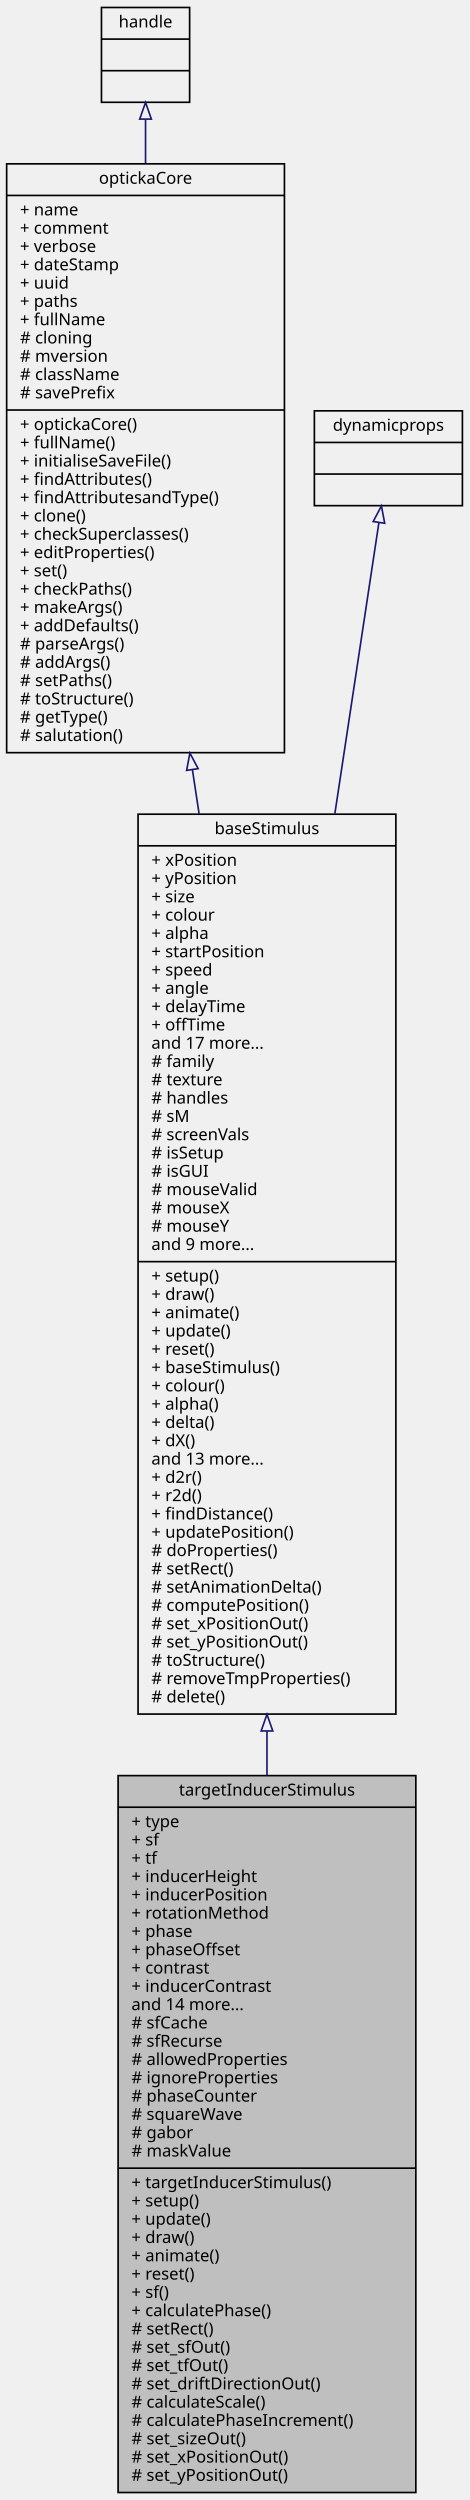
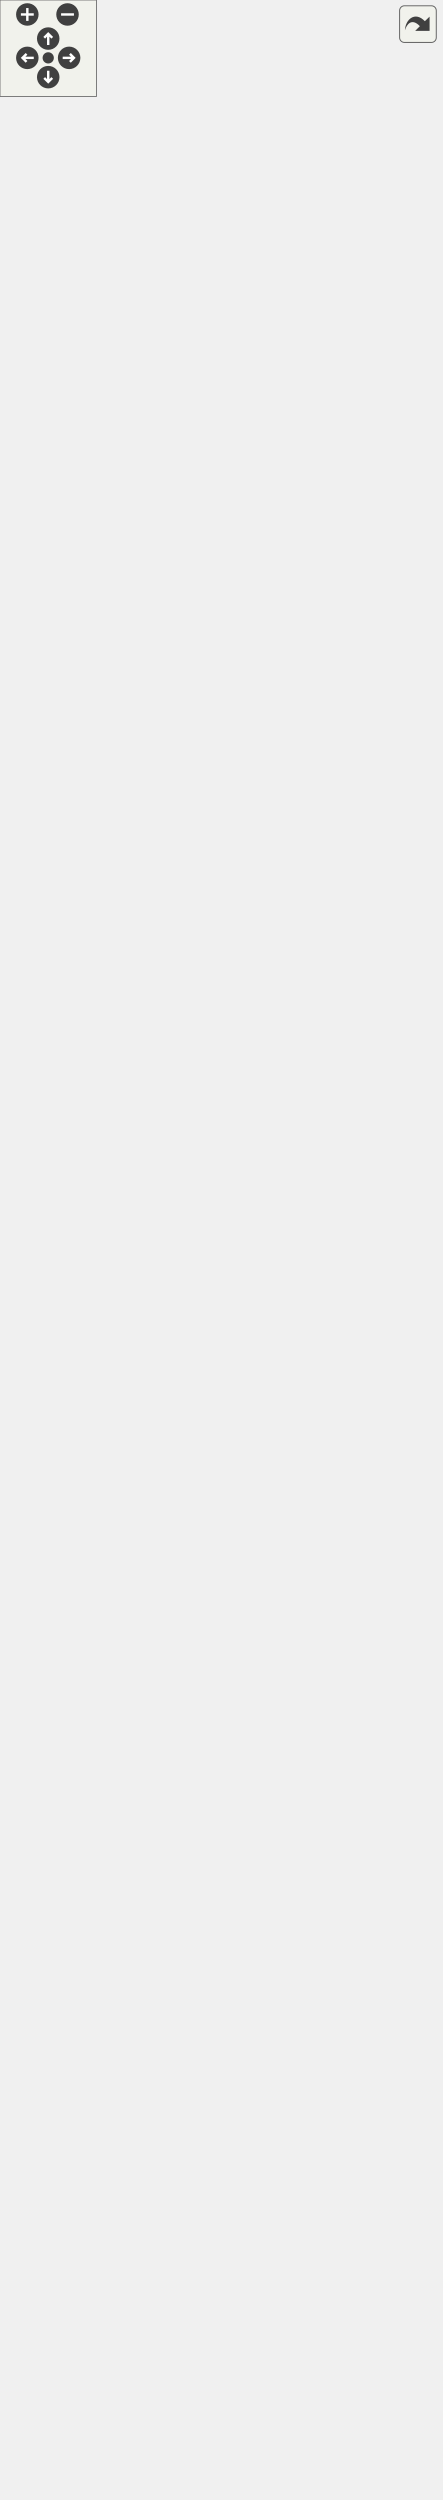
- <svg xmlns="http://www.w3.org/2000/svg" xmlns:xlink="http://www.w3.org/1999/xlink" width="282pt" height="1503pt" viewBox="0.00 0.00 282.00 1503.00">
-   <g id="graph0" class="graph" transform="scale(1 1) rotate(0) translate(4 1499)">
-     <g id="node1" class="node">
-       <g id="a_node1">
-         <a xlink:title="target inducer stimulus, inherits from baseStimulus">
-           <polygon fill="#bfbfbf" stroke="black" points="67,-0.5 67,-431.5 246,-431.5 246,-0.5 67,-0.5" />
-           <text text-anchor="middle" x="156.5" y="-419.5" font-family="Iosevka" font-size="10.00">targetInducerStimulus</text>
-           <polyline fill="none" stroke="black" points="67,-412.5 246,-412.5 " />
-           <text text-anchor="start" x="75" y="-400.5" font-family="Iosevka" font-size="10.00">+ type</text>
-           <text text-anchor="start" x="75" y="-389.5" font-family="Iosevka" font-size="10.00">+ sf</text>
-           <text text-anchor="start" x="75" y="-378.5" font-family="Iosevka" font-size="10.00">+ tf</text>
-           <text text-anchor="start" x="75" y="-367.5" font-family="Iosevka" font-size="10.00">+ inducerHeight</text>
-           <text text-anchor="start" x="75" y="-356.5" font-family="Iosevka" font-size="10.00">+ inducerPosition</text>
-           <text text-anchor="start" x="75" y="-345.5" font-family="Iosevka" font-size="10.00">+ rotationMethod</text>
-           <text text-anchor="start" x="75" y="-334.5" font-family="Iosevka" font-size="10.00">+ phase</text>
-           <text text-anchor="start" x="75" y="-323.5" font-family="Iosevka" font-size="10.00">+ phaseOffset</text>
-           <text text-anchor="start" x="75" y="-312.5" font-family="Iosevka" font-size="10.00">+ contrast</text>
-           <text text-anchor="start" x="75" y="-301.5" font-family="Iosevka" font-size="10.00">+ inducerContrast</text>
-           <text text-anchor="start" x="75" y="-290.5" font-family="Iosevka" font-size="10.00">and 14 more...</text>
-           <text text-anchor="start" x="75" y="-279.5" font-family="Iosevka" font-size="10.00"># sfCache</text>
-           <text text-anchor="start" x="75" y="-268.5" font-family="Iosevka" font-size="10.00"># sfRecurse</text>
-           <text text-anchor="start" x="75" y="-257.5" font-family="Iosevka" font-size="10.00"># allowedProperties</text>
-           <text text-anchor="start" x="75" y="-246.5" font-family="Iosevka" font-size="10.00"># ignoreProperties</text>
-           <text text-anchor="start" x="75" y="-235.5" font-family="Iosevka" font-size="10.00"># phaseCounter</text>
-           <text text-anchor="start" x="75" y="-224.5" font-family="Iosevka" font-size="10.00"># squareWave</text>
-           <text text-anchor="start" x="75" y="-213.5" font-family="Iosevka" font-size="10.00"># gabor</text>
-           <text text-anchor="start" x="75" y="-202.5" font-family="Iosevka" font-size="10.00"># maskValue</text>
-           <polyline fill="none" stroke="black" points="67,-195.5 246,-195.5 " />
-           <text text-anchor="start" x="75" y="-183.5" font-family="Iosevka" font-size="10.00">+ targetInducerStimulus()</text>
-           <text text-anchor="start" x="75" y="-172.5" font-family="Iosevka" font-size="10.00">+ setup()</text>
-           <text text-anchor="start" x="75" y="-161.5" font-family="Iosevka" font-size="10.00">+ update()</text>
-           <text text-anchor="start" x="75" y="-150.5" font-family="Iosevka" font-size="10.00">+ draw()</text>
-           <text text-anchor="start" x="75" y="-139.5" font-family="Iosevka" font-size="10.00">+ animate()</text>
-           <text text-anchor="start" x="75" y="-128.5" font-family="Iosevka" font-size="10.00">+ reset()</text>
-           <text text-anchor="start" x="75" y="-117.5" font-family="Iosevka" font-size="10.00">+ sf()</text>
-           <text text-anchor="start" x="75" y="-106.5" font-family="Iosevka" font-size="10.00">+ calculatePhase()</text>
-           <text text-anchor="start" x="75" y="-95.5" font-family="Iosevka" font-size="10.00"># setRect()</text>
-           <text text-anchor="start" x="75" y="-84.5" font-family="Iosevka" font-size="10.00"># set_sfOut()</text>
-           <text text-anchor="start" x="75" y="-73.5" font-family="Iosevka" font-size="10.00"># set_tfOut()</text>
-           <text text-anchor="start" x="75" y="-62.5" font-family="Iosevka" font-size="10.00"># set_driftDirectionOut()</text>
-           <text text-anchor="start" x="75" y="-51.5" font-family="Iosevka" font-size="10.00"># calculateScale()</text>
-           <text text-anchor="start" x="75" y="-40.5" font-family="Iosevka" font-size="10.00"># calculatePhaseIncrement()</text>
-           <text text-anchor="start" x="75" y="-29.5" font-family="Iosevka" font-size="10.00"># set_sizeOut()</text>
-           <text text-anchor="start" x="75" y="-18.5" font-family="Iosevka" font-size="10.00"># set_xPositionOut()</text>
-           <text text-anchor="start" x="75" y="-7.5" font-family="Iosevka" font-size="10.00"># set_yPositionOut()</text>
-         </a>
-       </g>
-     </g>
-     <g id="node2" class="node">
-       <g id="a_node2">
-         <a xlink:href="$classbase_stimulus.html" xlink:title="baseStimulus is the superclass for all opticka stimulus objects">
-           <polygon fill="none" stroke="black" points="79,-468.5 79,-1009.5 234,-1009.5 234,-468.5 79,-468.5" />
-           <text text-anchor="middle" x="156.5" y="-997.5" font-family="Iosevka" font-size="10.00">baseStimulus</text>
-           <polyline fill="none" stroke="black" points="79,-990.5 234,-990.5 " />
-           <text text-anchor="start" x="87" y="-978.5" font-family="Iosevka" font-size="10.00">+ xPosition</text>
-           <text text-anchor="start" x="87" y="-967.5" font-family="Iosevka" font-size="10.00">+ yPosition</text>
-           <text text-anchor="start" x="87" y="-956.5" font-family="Iosevka" font-size="10.00">+ size</text>
-           <text text-anchor="start" x="87" y="-945.5" font-family="Iosevka" font-size="10.00">+ colour</text>
-           <text text-anchor="start" x="87" y="-934.5" font-family="Iosevka" font-size="10.00">+ alpha</text>
-           <text text-anchor="start" x="87" y="-923.5" font-family="Iosevka" font-size="10.00">+ startPosition</text>
-           <text text-anchor="start" x="87" y="-912.5" font-family="Iosevka" font-size="10.00">+ speed</text>
-           <text text-anchor="start" x="87" y="-901.5" font-family="Iosevka" font-size="10.00">+ angle</text>
-           <text text-anchor="start" x="87" y="-890.5" font-family="Iosevka" font-size="10.00">+ delayTime</text>
-           <text text-anchor="start" x="87" y="-879.5" font-family="Iosevka" font-size="10.00">+ offTime</text>
-           <text text-anchor="start" x="87" y="-868.5" font-family="Iosevka" font-size="10.00">and 17 more...</text>
-           <text text-anchor="start" x="87" y="-857.5" font-family="Iosevka" font-size="10.00"># family</text>
-           <text text-anchor="start" x="87" y="-846.5" font-family="Iosevka" font-size="10.00"># texture</text>
-           <text text-anchor="start" x="87" y="-835.5" font-family="Iosevka" font-size="10.00"># handles</text>
-           <text text-anchor="start" x="87" y="-824.5" font-family="Iosevka" font-size="10.00"># sM</text>
-           <text text-anchor="start" x="87" y="-813.5" font-family="Iosevka" font-size="10.00"># screenVals</text>
-           <text text-anchor="start" x="87" y="-802.5" font-family="Iosevka" font-size="10.00"># isSetup</text>
-           <text text-anchor="start" x="87" y="-791.5" font-family="Iosevka" font-size="10.00"># isGUI</text>
-           <text text-anchor="start" x="87" y="-780.5" font-family="Iosevka" font-size="10.00"># mouseValid</text>
-           <text text-anchor="start" x="87" y="-769.5" font-family="Iosevka" font-size="10.00"># mouseX</text>
-           <text text-anchor="start" x="87" y="-758.5" font-family="Iosevka" font-size="10.00"># mouseY</text>
-           <text text-anchor="start" x="87" y="-747.5" font-family="Iosevka" font-size="10.00">and 9 more...</text>
-           <polyline fill="none" stroke="black" points="79,-740.5 234,-740.5 " />
-           <text text-anchor="start" x="87" y="-728.5" font-family="Iosevka" font-size="10.00">+ setup()</text>
-           <text text-anchor="start" x="87" y="-717.5" font-family="Iosevka" font-size="10.00">+ draw()</text>
-           <text text-anchor="start" x="87" y="-706.5" font-family="Iosevka" font-size="10.00">+ animate()</text>
-           <text text-anchor="start" x="87" y="-695.5" font-family="Iosevka" font-size="10.00">+ update()</text>
-           <text text-anchor="start" x="87" y="-684.5" font-family="Iosevka" font-size="10.00">+ reset()</text>
-           <text text-anchor="start" x="87" y="-673.5" font-family="Iosevka" font-size="10.00">+ baseStimulus()</text>
-           <text text-anchor="start" x="87" y="-662.5" font-family="Iosevka" font-size="10.00">+ colour()</text>
-           <text text-anchor="start" x="87" y="-651.5" font-family="Iosevka" font-size="10.00">+ alpha()</text>
-           <text text-anchor="start" x="87" y="-640.5" font-family="Iosevka" font-size="10.00">+ delta()</text>
-           <text text-anchor="start" x="87" y="-629.5" font-family="Iosevka" font-size="10.00">+ dX()</text>
-           <text text-anchor="start" x="87" y="-618.5" font-family="Iosevka" font-size="10.00">and 13 more...</text>
-           <text text-anchor="start" x="87" y="-607.5" font-family="Iosevka" font-size="10.00">+ d2r()</text>
-           <text text-anchor="start" x="87" y="-596.5" font-family="Iosevka" font-size="10.00">+ r2d()</text>
-           <text text-anchor="start" x="87" y="-585.5" font-family="Iosevka" font-size="10.00">+ findDistance()</text>
-           <text text-anchor="start" x="87" y="-574.5" font-family="Iosevka" font-size="10.00">+ updatePosition()</text>
-           <text text-anchor="start" x="87" y="-563.5" font-family="Iosevka" font-size="10.00"># doProperties()</text>
-           <text text-anchor="start" x="87" y="-552.5" font-family="Iosevka" font-size="10.00"># setRect()</text>
-           <text text-anchor="start" x="87" y="-541.5" font-family="Iosevka" font-size="10.00"># setAnimationDelta()</text>
-           <text text-anchor="start" x="87" y="-530.5" font-family="Iosevka" font-size="10.00"># computePosition()</text>
-           <text text-anchor="start" x="87" y="-519.5" font-family="Iosevka" font-size="10.00"># set_xPositionOut()</text>
-           <text text-anchor="start" x="87" y="-508.5" font-family="Iosevka" font-size="10.00"># set_yPositionOut()</text>
-           <text text-anchor="start" x="87" y="-497.5" font-family="Iosevka" font-size="10.00"># toStructure()</text>
-           <text text-anchor="start" x="87" y="-486.5" font-family="Iosevka" font-size="10.00"># removeTmpProperties()</text>
-           <text text-anchor="start" x="87" y="-475.5" font-family="Iosevka" font-size="10.00"># delete()</text>
-         </a>
-       </g>
-     </g>
-     <g id="edge1" class="edge">
-       <path fill="none" stroke="midnightblue" d="M156.5,-458.27C156.5,-449.36 156.5,-440.47 156.5,-431.66" />
-       <polygon fill="none" stroke="midnightblue" points="153,-458.34 156.5,-468.34 160,-458.34 153,-458.34" />
-     </g>
-     <g id="node3" class="node">
-       <g id="a_node3">
-         <a xlink:href="$classopticka_core.html" xlink:title="optickaCore base class inherited by many other opticka classes.">
-           <polygon fill="none" stroke="black" points="0,-1046.5 0,-1400.5 167,-1400.5 167,-1046.5 0,-1046.5" />
-           <text text-anchor="middle" x="83.5" y="-1388.5" font-family="Iosevka" font-size="10.00">optickaCore</text>
-           <polyline fill="none" stroke="black" points="0,-1381.5 167,-1381.5 " />
-           <text text-anchor="start" x="8" y="-1369.5" font-family="Iosevka" font-size="10.00">+ name</text>
-           <text text-anchor="start" x="8" y="-1358.5" font-family="Iosevka" font-size="10.00">+ comment</text>
-           <text text-anchor="start" x="8" y="-1347.5" font-family="Iosevka" font-size="10.00">+ verbose</text>
-           <text text-anchor="start" x="8" y="-1336.5" font-family="Iosevka" font-size="10.00">+ dateStamp</text>
-           <text text-anchor="start" x="8" y="-1325.5" font-family="Iosevka" font-size="10.00">+ uuid</text>
-           <text text-anchor="start" x="8" y="-1314.5" font-family="Iosevka" font-size="10.00">+ paths</text>
-           <text text-anchor="start" x="8" y="-1303.5" font-family="Iosevka" font-size="10.00">+ fullName</text>
-           <text text-anchor="start" x="8" y="-1292.5" font-family="Iosevka" font-size="10.00"># cloning</text>
-           <text text-anchor="start" x="8" y="-1281.5" font-family="Iosevka" font-size="10.00"># mversion</text>
-           <text text-anchor="start" x="8" y="-1270.5" font-family="Iosevka" font-size="10.00"># className</text>
-           <text text-anchor="start" x="8" y="-1259.5" font-family="Iosevka" font-size="10.00"># savePrefix</text>
-           <polyline fill="none" stroke="black" points="0,-1252.5 167,-1252.5 " />
-           <text text-anchor="start" x="8" y="-1240.5" font-family="Iosevka" font-size="10.00">+ optickaCore()</text>
-           <text text-anchor="start" x="8" y="-1229.5" font-family="Iosevka" font-size="10.00">+ fullName()</text>
-           <text text-anchor="start" x="8" y="-1218.5" font-family="Iosevka" font-size="10.00">+ initialiseSaveFile()</text>
-           <text text-anchor="start" x="8" y="-1207.5" font-family="Iosevka" font-size="10.00">+ findAttributes()</text>
-           <text text-anchor="start" x="8" y="-1196.5" font-family="Iosevka" font-size="10.00">+ findAttributesandType()</text>
-           <text text-anchor="start" x="8" y="-1185.5" font-family="Iosevka" font-size="10.00">+ clone()</text>
-           <text text-anchor="start" x="8" y="-1174.5" font-family="Iosevka" font-size="10.00">+ checkSuperclasses()</text>
-           <text text-anchor="start" x="8" y="-1163.5" font-family="Iosevka" font-size="10.00">+ editProperties()</text>
-           <text text-anchor="start" x="8" y="-1152.5" font-family="Iosevka" font-size="10.00">+ set()</text>
-           <text text-anchor="start" x="8" y="-1141.5" font-family="Iosevka" font-size="10.00">+ checkPaths()</text>
-           <text text-anchor="start" x="8" y="-1130.5" font-family="Iosevka" font-size="10.00">+ makeArgs()</text>
-           <text text-anchor="start" x="8" y="-1119.5" font-family="Iosevka" font-size="10.00">+ addDefaults()</text>
-           <text text-anchor="start" x="8" y="-1108.5" font-family="Iosevka" font-size="10.00"># parseArgs()</text>
-           <text text-anchor="start" x="8" y="-1097.5" font-family="Iosevka" font-size="10.00"># addArgs()</text>
-           <text text-anchor="start" x="8" y="-1086.5" font-family="Iosevka" font-size="10.00"># setPaths()</text>
-           <text text-anchor="start" x="8" y="-1075.5" font-family="Iosevka" font-size="10.00"># toStructure()</text>
-           <text text-anchor="start" x="8" y="-1064.5" font-family="Iosevka" font-size="10.00"># getType()</text>
-           <text text-anchor="start" x="8" y="-1053.5" font-family="Iosevka" font-size="10.00"># salutation()</text>
-         </a>
-       </g>
-     </g>
-     <g id="edge2" class="edge">
-       <path fill="none" stroke="midnightblue" d="M111.7,-1036.1C113.02,-1027.4 114.35,-1018.61 115.69,-1009.76" />
-       <polygon fill="none" stroke="midnightblue" points="108.2,-1035.85 110.16,-1046.26 115.12,-1036.89 108.2,-1035.85" />
-     </g>
-     <g id="node4" class="node">
-       <g id="a_node4">
-         <a xlink:title=" ">
-           <polygon fill="none" stroke="black" points="57,-1437.5 57,-1494.5 110,-1494.5 110,-1437.5 57,-1437.5" />
-           <text text-anchor="middle" x="83.5" y="-1482.5" font-family="Iosevka" font-size="10.00">handle</text>
-           <polyline fill="none" stroke="black" points="57,-1475.5 110,-1475.5 " />
-           <text text-anchor="middle" x="83.5" y="-1463.5" font-family="Iosevka" font-size="10.00"> </text>
-           <polyline fill="none" stroke="black" points="57,-1456.5 110,-1456.5 " />
-           <text text-anchor="middle" x="83.5" y="-1444.5" font-family="Iosevka" font-size="10.00"> </text>
-         </a>
-       </g>
-     </g>
-     <g id="edge3" class="edge">
-       <path fill="none" stroke="midnightblue" d="M83.5,-1427.18C83.5,-1419.22 83.5,-1410.35 83.5,-1400.87" />
-       <polygon fill="none" stroke="midnightblue" points="80,-1427.41 83.5,-1437.41 87,-1427.41 80,-1427.41" />
-     </g>
-     <g id="node5" class="node">
-       <g id="a_node5">
-         <a xlink:title=" ">
-           <polygon fill="none" stroke="black" points="185,-1195 185,-1252 274,-1252 274,-1195 185,-1195" />
-           <text text-anchor="middle" x="229.5" y="-1240" font-family="Iosevka" font-size="10.00">dynamicprops</text>
-           <polyline fill="none" stroke="black" points="185,-1233 274,-1233 " />
-           <text text-anchor="middle" x="229.5" y="-1221" font-family="Iosevka" font-size="10.00"> </text>
-           <polyline fill="none" stroke="black" points="185,-1214 274,-1214 " />
-           <text text-anchor="middle" x="229.5" y="-1202" font-family="Iosevka" font-size="10.00"> </text>
-         </a>
-       </g>
-     </g>
-     <g id="edge4" class="edge">
-       <path fill="none" stroke="midnightblue" d="M223.8,-1184.86C217.81,-1145.23 207.8,-1079.09 197.31,-1009.77" />
-       <polygon fill="none" stroke="midnightblue" points="220.36,-1185.46 225.31,-1194.83 227.28,-1184.41 220.36,-1185.46" />
+ <svg xmlns="http://www.w3.org/2000/svg" xmlns:xlink="http://www.w3.org/1999/xlink" id="main" version="1.1" xml:space="preserve">
+   <style type="text/css">
+ .edge:hover path { stroke: red; }
+ .edge:hover polygon { stroke: red; fill: red; }
+ </style>
+   <defs>
+     <circle id="rim" cx="0" cy="0" r="7" />
+     <circle id="rim2" cx="0" cy="0" r="3.5" />
+     <g id="zoomPlus">
+       <use xlink:href="#rim" fill="#404040">
+         <set attributeName="fill" to="#808080" begin="zoomplus.mouseover" end="zoomplus.mouseout" />
+       </use>
+       <path d="M-4,0h8M0,-4v8" fill="none" stroke="white" stroke-width="1.5" pointer-events="none" />
+     </g>
+     <g id="zoomMin">
+       <use xlink:href="#rim" fill="#404040">
+         <set attributeName="fill" to="#808080" begin="zoomminus.mouseover" end="zoomminus.mouseout" />
+       </use>
+       <path d="M-4,0h8" fill="none" stroke="white" stroke-width="1.5" pointer-events="none" />
+     </g>
+     <g id="dirArrow">
+       <path fill="none" stroke="white" stroke-width="1.5" d="M0,-3.0v7 M-2.5,-0.5L0,-3.0L2.5,-0.5" />
+     </g>
+     <g id="resetDef">
+       <use xlink:href="#rim2" fill="#404040">
+         <set attributeName="fill" to="#808080" begin="reset.mouseover" end="reset.mouseout" />
+       </use>
+     </g>
+   </defs>
+   <svg id="graph" class="graph">
+     <g id="viewport">
+       <g id="node1" class="node">
+         <g id="a_node1">
+           <a xlink:title="target inducer stimulus, inherits from baseStimulus">
+             <polygon fill="#bfbfbf" stroke="black" points="67,-0.5 67,-431.5 246,-431.5 246,-0.5 67,-0.5" />
+             <text text-anchor="middle" x="156.5" y="-419.5" font-family="Iosevka" font-size="10.00">targetInducerStimulus</text>
+             <polyline fill="none" stroke="black" points="67,-412.5 246,-412.5 " />
+             <text text-anchor="start" x="75" y="-400.5" font-family="Iosevka" font-size="10.00">+ type</text>
+             <text text-anchor="start" x="75" y="-389.5" font-family="Iosevka" font-size="10.00">+ sf</text>
+             <text text-anchor="start" x="75" y="-378.5" font-family="Iosevka" font-size="10.00">+ tf</text>
+             <text text-anchor="start" x="75" y="-367.5" font-family="Iosevka" font-size="10.00">+ inducerHeight</text>
+             <text text-anchor="start" x="75" y="-356.5" font-family="Iosevka" font-size="10.00">+ inducerPosition</text>
+             <text text-anchor="start" x="75" y="-345.5" font-family="Iosevka" font-size="10.00">+ rotationMethod</text>
+             <text text-anchor="start" x="75" y="-334.5" font-family="Iosevka" font-size="10.00">+ phase</text>
+             <text text-anchor="start" x="75" y="-323.5" font-family="Iosevka" font-size="10.00">+ phaseOffset</text>
+             <text text-anchor="start" x="75" y="-312.5" font-family="Iosevka" font-size="10.00">+ contrast</text>
+             <text text-anchor="start" x="75" y="-301.5" font-family="Iosevka" font-size="10.00">+ inducerContrast</text>
+             <text text-anchor="start" x="75" y="-290.5" font-family="Iosevka" font-size="10.00">and 14 more...</text>
+             <text text-anchor="start" x="75" y="-279.5" font-family="Iosevka" font-size="10.00"># sfCache</text>
+             <text text-anchor="start" x="75" y="-268.5" font-family="Iosevka" font-size="10.00"># sfRecurse</text>
+             <text text-anchor="start" x="75" y="-257.5" font-family="Iosevka" font-size="10.00"># allowedProperties</text>
+             <text text-anchor="start" x="75" y="-246.5" font-family="Iosevka" font-size="10.00"># ignoreProperties</text>
+             <text text-anchor="start" x="75" y="-235.5" font-family="Iosevka" font-size="10.00"># phaseCounter</text>
+             <text text-anchor="start" x="75" y="-224.5" font-family="Iosevka" font-size="10.00"># squareWave</text>
+             <text text-anchor="start" x="75" y="-213.5" font-family="Iosevka" font-size="10.00"># gabor</text>
+             <text text-anchor="start" x="75" y="-202.5" font-family="Iosevka" font-size="10.00"># maskValue</text>
+             <polyline fill="none" stroke="black" points="67,-195.5 246,-195.5 " />
+             <text text-anchor="start" x="75" y="-183.5" font-family="Iosevka" font-size="10.00">+ targetInducerStimulus()</text>
+             <text text-anchor="start" x="75" y="-172.5" font-family="Iosevka" font-size="10.00">+ setup()</text>
+             <text text-anchor="start" x="75" y="-161.5" font-family="Iosevka" font-size="10.00">+ update()</text>
+             <text text-anchor="start" x="75" y="-150.5" font-family="Iosevka" font-size="10.00">+ draw()</text>
+             <text text-anchor="start" x="75" y="-139.5" font-family="Iosevka" font-size="10.00">+ animate()</text>
+             <text text-anchor="start" x="75" y="-128.5" font-family="Iosevka" font-size="10.00">+ reset()</text>
+             <text text-anchor="start" x="75" y="-117.5" font-family="Iosevka" font-size="10.00">+ sf()</text>
+             <text text-anchor="start" x="75" y="-106.5" font-family="Iosevka" font-size="10.00">+ calculatePhase()</text>
+             <text text-anchor="start" x="75" y="-95.5" font-family="Iosevka" font-size="10.00"># setRect()</text>
+             <text text-anchor="start" x="75" y="-84.5" font-family="Iosevka" font-size="10.00"># set_sfOut()</text>
+             <text text-anchor="start" x="75" y="-73.5" font-family="Iosevka" font-size="10.00"># set_tfOut()</text>
+             <text text-anchor="start" x="75" y="-62.5" font-family="Iosevka" font-size="10.00"># set_driftDirectionOut()</text>
+             <text text-anchor="start" x="75" y="-51.5" font-family="Iosevka" font-size="10.00"># calculateScale()</text>
+             <text text-anchor="start" x="75" y="-40.5" font-family="Iosevka" font-size="10.00"># calculatePhaseIncrement()</text>
+             <text text-anchor="start" x="75" y="-29.5" font-family="Iosevka" font-size="10.00"># set_sizeOut()</text>
+             <text text-anchor="start" x="75" y="-18.5" font-family="Iosevka" font-size="10.00"># set_xPositionOut()</text>
+             <text text-anchor="start" x="75" y="-7.5" font-family="Iosevka" font-size="10.00"># set_yPositionOut()</text>
+           </a>
+         </g>
+       </g>
+       <g id="node2" class="node">
+         <g id="a_node2">
+           <a xlink:href="classbase_stimulus.html" target="_top" xlink:title="baseStimulus is the superclass for all opticka stimulus objects">
+             <polygon fill="none" stroke="black" points="79,-468.5 79,-1009.5 234,-1009.5 234,-468.5 79,-468.5" />
+             <text text-anchor="middle" x="156.5" y="-997.5" font-family="Iosevka" font-size="10.00">baseStimulus</text>
+             <polyline fill="none" stroke="black" points="79,-990.5 234,-990.5 " />
+             <text text-anchor="start" x="87" y="-978.5" font-family="Iosevka" font-size="10.00">+ xPosition</text>
+             <text text-anchor="start" x="87" y="-967.5" font-family="Iosevka" font-size="10.00">+ yPosition</text>
+             <text text-anchor="start" x="87" y="-956.5" font-family="Iosevka" font-size="10.00">+ size</text>
+             <text text-anchor="start" x="87" y="-945.5" font-family="Iosevka" font-size="10.00">+ colour</text>
+             <text text-anchor="start" x="87" y="-934.5" font-family="Iosevka" font-size="10.00">+ alpha</text>
+             <text text-anchor="start" x="87" y="-923.5" font-family="Iosevka" font-size="10.00">+ startPosition</text>
+             <text text-anchor="start" x="87" y="-912.5" font-family="Iosevka" font-size="10.00">+ speed</text>
+             <text text-anchor="start" x="87" y="-901.5" font-family="Iosevka" font-size="10.00">+ angle</text>
+             <text text-anchor="start" x="87" y="-890.5" font-family="Iosevka" font-size="10.00">+ delayTime</text>
+             <text text-anchor="start" x="87" y="-879.5" font-family="Iosevka" font-size="10.00">+ offTime</text>
+             <text text-anchor="start" x="87" y="-868.5" font-family="Iosevka" font-size="10.00">and 17 more...</text>
+             <text text-anchor="start" x="87" y="-857.5" font-family="Iosevka" font-size="10.00"># family</text>
+             <text text-anchor="start" x="87" y="-846.5" font-family="Iosevka" font-size="10.00"># texture</text>
+             <text text-anchor="start" x="87" y="-835.5" font-family="Iosevka" font-size="10.00"># handles</text>
+             <text text-anchor="start" x="87" y="-824.5" font-family="Iosevka" font-size="10.00"># sM</text>
+             <text text-anchor="start" x="87" y="-813.5" font-family="Iosevka" font-size="10.00"># screenVals</text>
+             <text text-anchor="start" x="87" y="-802.5" font-family="Iosevka" font-size="10.00"># isSetup</text>
+             <text text-anchor="start" x="87" y="-791.5" font-family="Iosevka" font-size="10.00"># isGUI</text>
+             <text text-anchor="start" x="87" y="-780.5" font-family="Iosevka" font-size="10.00"># mouseValid</text>
+             <text text-anchor="start" x="87" y="-769.5" font-family="Iosevka" font-size="10.00"># mouseX</text>
+             <text text-anchor="start" x="87" y="-758.5" font-family="Iosevka" font-size="10.00"># mouseY</text>
+             <text text-anchor="start" x="87" y="-747.5" font-family="Iosevka" font-size="10.00">and 9 more...</text>
+             <polyline fill="none" stroke="black" points="79,-740.5 234,-740.5 " />
+             <text text-anchor="start" x="87" y="-728.5" font-family="Iosevka" font-size="10.00">+ setup()</text>
+             <text text-anchor="start" x="87" y="-717.5" font-family="Iosevka" font-size="10.00">+ draw()</text>
+             <text text-anchor="start" x="87" y="-706.5" font-family="Iosevka" font-size="10.00">+ animate()</text>
+             <text text-anchor="start" x="87" y="-695.5" font-family="Iosevka" font-size="10.00">+ update()</text>
+             <text text-anchor="start" x="87" y="-684.5" font-family="Iosevka" font-size="10.00">+ reset()</text>
+             <text text-anchor="start" x="87" y="-673.5" font-family="Iosevka" font-size="10.00">+ baseStimulus()</text>
+             <text text-anchor="start" x="87" y="-662.5" font-family="Iosevka" font-size="10.00">+ colour()</text>
+             <text text-anchor="start" x="87" y="-651.5" font-family="Iosevka" font-size="10.00">+ alpha()</text>
+             <text text-anchor="start" x="87" y="-640.5" font-family="Iosevka" font-size="10.00">+ delta()</text>
+             <text text-anchor="start" x="87" y="-629.5" font-family="Iosevka" font-size="10.00">+ dX()</text>
+             <text text-anchor="start" x="87" y="-618.5" font-family="Iosevka" font-size="10.00">and 13 more...</text>
+             <text text-anchor="start" x="87" y="-607.5" font-family="Iosevka" font-size="10.00">+ d2r()</text>
+             <text text-anchor="start" x="87" y="-596.5" font-family="Iosevka" font-size="10.00">+ r2d()</text>
+             <text text-anchor="start" x="87" y="-585.5" font-family="Iosevka" font-size="10.00">+ findDistance()</text>
+             <text text-anchor="start" x="87" y="-574.5" font-family="Iosevka" font-size="10.00">+ updatePosition()</text>
+             <text text-anchor="start" x="87" y="-563.5" font-family="Iosevka" font-size="10.00"># doProperties()</text>
+             <text text-anchor="start" x="87" y="-552.5" font-family="Iosevka" font-size="10.00"># setRect()</text>
+             <text text-anchor="start" x="87" y="-541.5" font-family="Iosevka" font-size="10.00"># setAnimationDelta()</text>
+             <text text-anchor="start" x="87" y="-530.5" font-family="Iosevka" font-size="10.00"># computePosition()</text>
+             <text text-anchor="start" x="87" y="-519.5" font-family="Iosevka" font-size="10.00"># set_xPositionOut()</text>
+             <text text-anchor="start" x="87" y="-508.5" font-family="Iosevka" font-size="10.00"># set_yPositionOut()</text>
+             <text text-anchor="start" x="87" y="-497.5" font-family="Iosevka" font-size="10.00"># toStructure()</text>
+             <text text-anchor="start" x="87" y="-486.5" font-family="Iosevka" font-size="10.00"># removeTmpProperties()</text>
+             <text text-anchor="start" x="87" y="-475.5" font-family="Iosevka" font-size="10.00"># delete()</text>
+           </a>
+         </g>
+       </g>
+       <g id="edge1" class="edge">
+         <path fill="none" stroke="midnightblue" d="M156.5,-458.27C156.5,-449.36 156.5,-440.47 156.5,-431.66" />
+         <polygon fill="none" stroke="midnightblue" points="153,-458.34 156.5,-468.34 160,-458.34 153,-458.34" />
+       </g>
+       <g id="node3" class="node">
+         <g id="a_node3">
+           <a xlink:href="classopticka_core.html" target="_top" xlink:title="optickaCore base class inherited by many other opticka classes.">
+             <polygon fill="none" stroke="black" points="0,-1046.5 0,-1400.5 167,-1400.5 167,-1046.5 0,-1046.5" />
+             <text text-anchor="middle" x="83.5" y="-1388.5" font-family="Iosevka" font-size="10.00">optickaCore</text>
+             <polyline fill="none" stroke="black" points="0,-1381.5 167,-1381.5 " />
+             <text text-anchor="start" x="8" y="-1369.5" font-family="Iosevka" font-size="10.00">+ name</text>
+             <text text-anchor="start" x="8" y="-1358.5" font-family="Iosevka" font-size="10.00">+ comment</text>
+             <text text-anchor="start" x="8" y="-1347.5" font-family="Iosevka" font-size="10.00">+ verbose</text>
+             <text text-anchor="start" x="8" y="-1336.5" font-family="Iosevka" font-size="10.00">+ dateStamp</text>
+             <text text-anchor="start" x="8" y="-1325.5" font-family="Iosevka" font-size="10.00">+ uuid</text>
+             <text text-anchor="start" x="8" y="-1314.5" font-family="Iosevka" font-size="10.00">+ paths</text>
+             <text text-anchor="start" x="8" y="-1303.5" font-family="Iosevka" font-size="10.00">+ fullName</text>
+             <text text-anchor="start" x="8" y="-1292.5" font-family="Iosevka" font-size="10.00"># cloning</text>
+             <text text-anchor="start" x="8" y="-1281.5" font-family="Iosevka" font-size="10.00"># mversion</text>
+             <text text-anchor="start" x="8" y="-1270.5" font-family="Iosevka" font-size="10.00"># className</text>
+             <text text-anchor="start" x="8" y="-1259.5" font-family="Iosevka" font-size="10.00"># savePrefix</text>
+             <polyline fill="none" stroke="black" points="0,-1252.5 167,-1252.5 " />
+             <text text-anchor="start" x="8" y="-1240.5" font-family="Iosevka" font-size="10.00">+ optickaCore()</text>
+             <text text-anchor="start" x="8" y="-1229.5" font-family="Iosevka" font-size="10.00">+ fullName()</text>
+             <text text-anchor="start" x="8" y="-1218.5" font-family="Iosevka" font-size="10.00">+ initialiseSaveFile()</text>
+             <text text-anchor="start" x="8" y="-1207.5" font-family="Iosevka" font-size="10.00">+ findAttributes()</text>
+             <text text-anchor="start" x="8" y="-1196.5" font-family="Iosevka" font-size="10.00">+ findAttributesandType()</text>
+             <text text-anchor="start" x="8" y="-1185.5" font-family="Iosevka" font-size="10.00">+ clone()</text>
+             <text text-anchor="start" x="8" y="-1174.5" font-family="Iosevka" font-size="10.00">+ checkSuperclasses()</text>
+             <text text-anchor="start" x="8" y="-1163.5" font-family="Iosevka" font-size="10.00">+ editProperties()</text>
+             <text text-anchor="start" x="8" y="-1152.5" font-family="Iosevka" font-size="10.00">+ set()</text>
+             <text text-anchor="start" x="8" y="-1141.5" font-family="Iosevka" font-size="10.00">+ checkPaths()</text>
+             <text text-anchor="start" x="8" y="-1130.5" font-family="Iosevka" font-size="10.00">+ makeArgs()</text>
+             <text text-anchor="start" x="8" y="-1119.5" font-family="Iosevka" font-size="10.00">+ addDefaults()</text>
+             <text text-anchor="start" x="8" y="-1108.5" font-family="Iosevka" font-size="10.00"># parseArgs()</text>
+             <text text-anchor="start" x="8" y="-1097.5" font-family="Iosevka" font-size="10.00"># addArgs()</text>
+             <text text-anchor="start" x="8" y="-1086.5" font-family="Iosevka" font-size="10.00"># setPaths()</text>
+             <text text-anchor="start" x="8" y="-1075.5" font-family="Iosevka" font-size="10.00"># toStructure()</text>
+             <text text-anchor="start" x="8" y="-1064.5" font-family="Iosevka" font-size="10.00"># getType()</text>
+             <text text-anchor="start" x="8" y="-1053.5" font-family="Iosevka" font-size="10.00"># salutation()</text>
+           </a>
+         </g>
+       </g>
+       <g id="edge2" class="edge">
+         <path fill="none" stroke="midnightblue" d="M111.7,-1036.1C113.02,-1027.4 114.35,-1018.61 115.69,-1009.76" />
+         <polygon fill="none" stroke="midnightblue" points="108.2,-1035.85 110.16,-1046.26 115.12,-1036.89 108.2,-1035.85" />
+       </g>
+       <g id="node4" class="node">
+         <g id="a_node4">
+           <a xlink:title=" ">
+             <polygon fill="none" stroke="black" points="57,-1437.5 57,-1494.5 110,-1494.5 110,-1437.5 57,-1437.5" />
+             <text text-anchor="middle" x="83.5" y="-1482.5" font-family="Iosevka" font-size="10.00">handle</text>
+             <polyline fill="none" stroke="black" points="57,-1475.5 110,-1475.5 " />
+             <text text-anchor="middle" x="83.5" y="-1463.5" font-family="Iosevka" font-size="10.00"> </text>
+             <polyline fill="none" stroke="black" points="57,-1456.5 110,-1456.5 " />
+             <text text-anchor="middle" x="83.5" y="-1444.5" font-family="Iosevka" font-size="10.00"> </text>
+           </a>
+         </g>
+       </g>
+       <g id="edge3" class="edge">
+         <path fill="none" stroke="midnightblue" d="M83.5,-1427.18C83.5,-1419.22 83.5,-1410.35 83.5,-1400.87" />
+         <polygon fill="none" stroke="midnightblue" points="80,-1427.41 83.5,-1437.41 87,-1427.41 80,-1427.41" />
+       </g>
+       <g id="node5" class="node">
+         <g id="a_node5">
+           <a xlink:title=" ">
+             <polygon fill="none" stroke="black" points="185,-1195 185,-1252 274,-1252 274,-1195 185,-1195" />
+             <text text-anchor="middle" x="229.5" y="-1240" font-family="Iosevka" font-size="10.00">dynamicprops</text>
+             <polyline fill="none" stroke="black" points="185,-1233 274,-1233 " />
+             <text text-anchor="middle" x="229.5" y="-1221" font-family="Iosevka" font-size="10.00"> </text>
+             <polyline fill="none" stroke="black" points="185,-1214 274,-1214 " />
+             <text text-anchor="middle" x="229.5" y="-1202" font-family="Iosevka" font-size="10.00"> </text>
+           </a>
+         </g>
+       </g>
+       <g id="edge4" class="edge">
+         <path fill="none" stroke="midnightblue" d="M223.8,-1184.86C217.81,-1145.23 207.8,-1079.09 197.31,-1009.77" />
+         <polygon fill="none" stroke="midnightblue" points="220.36,-1185.46 225.31,-1194.83 227.28,-1184.41 220.36,-1185.46" />
+       </g>
+     </g>
+   </svg>
+   <g id="navigator" transform="translate(0 0)" fill="#404254">
+     <rect fill="#f2f5e9" fill-opacity="0.5" stroke="#606060" stroke-width=".5" x="0" y="0" width="60" height="60" />
+     <use id="zoomplus" xlink:href="#zoomPlus" x="17" y="9" />
+     <use id="zoomminus" xlink:href="#zoomMin" x="42" y="9" />
+     <use id="reset" xlink:href="#resetDef" x="30" y="36" />
+     <g id="arrowUp" xlink:href="#dirArrow" transform="translate(30 24)">
+       <use xlink:href="#rim" fill="#404040">
+         <set attributeName="fill" to="#808080" begin="arrowUp.mouseover" end="arrowUp.mouseout" />
+       </use>
+       <path fill="none" stroke="white" stroke-width="1.5" d="M0,-3.0v7 M-2.5,-0.5L0,-3.0L2.5,-0.5" />
+     </g>
+     <g id="arrowRight" xlink:href="#dirArrow" transform="rotate(90) translate(36 -43)">
+       <use xlink:href="#rim" fill="#404040">
+         <set attributeName="fill" to="#808080" begin="arrowRight.mouseover" end="arrowRight.mouseout" />
+       </use>
+       <path fill="none" stroke="white" stroke-width="1.5" d="M0,-3.0v7 M-2.5,-0.5L0,-3.0L2.5,-0.5" />
+     </g>
+     <g id="arrowDown" xlink:href="#dirArrow" transform="rotate(180) translate(-30 -48)">
+       <use xlink:href="#rim" fill="#404040">
+         <set attributeName="fill" to="#808080" begin="arrowDown.mouseover" end="arrowDown.mouseout" />
+       </use>
+       <path fill="none" stroke="white" stroke-width="1.5" d="M0,-3.0v7 M-2.5,-0.5L0,-3.0L2.5,-0.5" />
+     </g>
+     <g id="arrowLeft" xlink:href="#dirArrow" transform="rotate(270) translate(-36 17)">
+       <use xlink:href="#rim" fill="#404040">
+         <set attributeName="fill" to="#808080" begin="arrowLeft.mouseover" end="arrowLeft.mouseout" />
+       </use>
+       <path fill="none" stroke="white" stroke-width="1.5" d="M0,-3.0v7 M-2.5,-0.5L0,-3.0L2.5,-0.5" />
    </g>
  </g>
+   <svg viewBox="0 0 15 15" width="100%" height="30px" preserveAspectRatio="xMaxYMin meet">
+     <g id="arrow_out" transform="scale(0.3 0.3)">
+       <a xlink:href="classtarget_inducer_stimulus__inherit__graph_org.svg" target="_base">
+         <rect id="button" ry="5" rx="5" y="6" x="6" height="38" width="38" fill="#f2f5e9" fill-opacity="0.5" stroke="#606060" stroke-width="1.0" />
+         <path id="arrow" d="M 11.5,31.437 C 11.94,20.098 22.043,11.323 32.159,21.979 L 37.069,17.246 C 37.069,17.246 37.088,32 37.088,32 L 22.16,31.978 C 22.16,31.978 26.998,27.14 26.998,27.14 C 18.529,18.264 13.292,25.23 11.5,31.437 z" style="fill:#404040;" />
+       </a>
+     </g>
+   </svg>
</svg>
